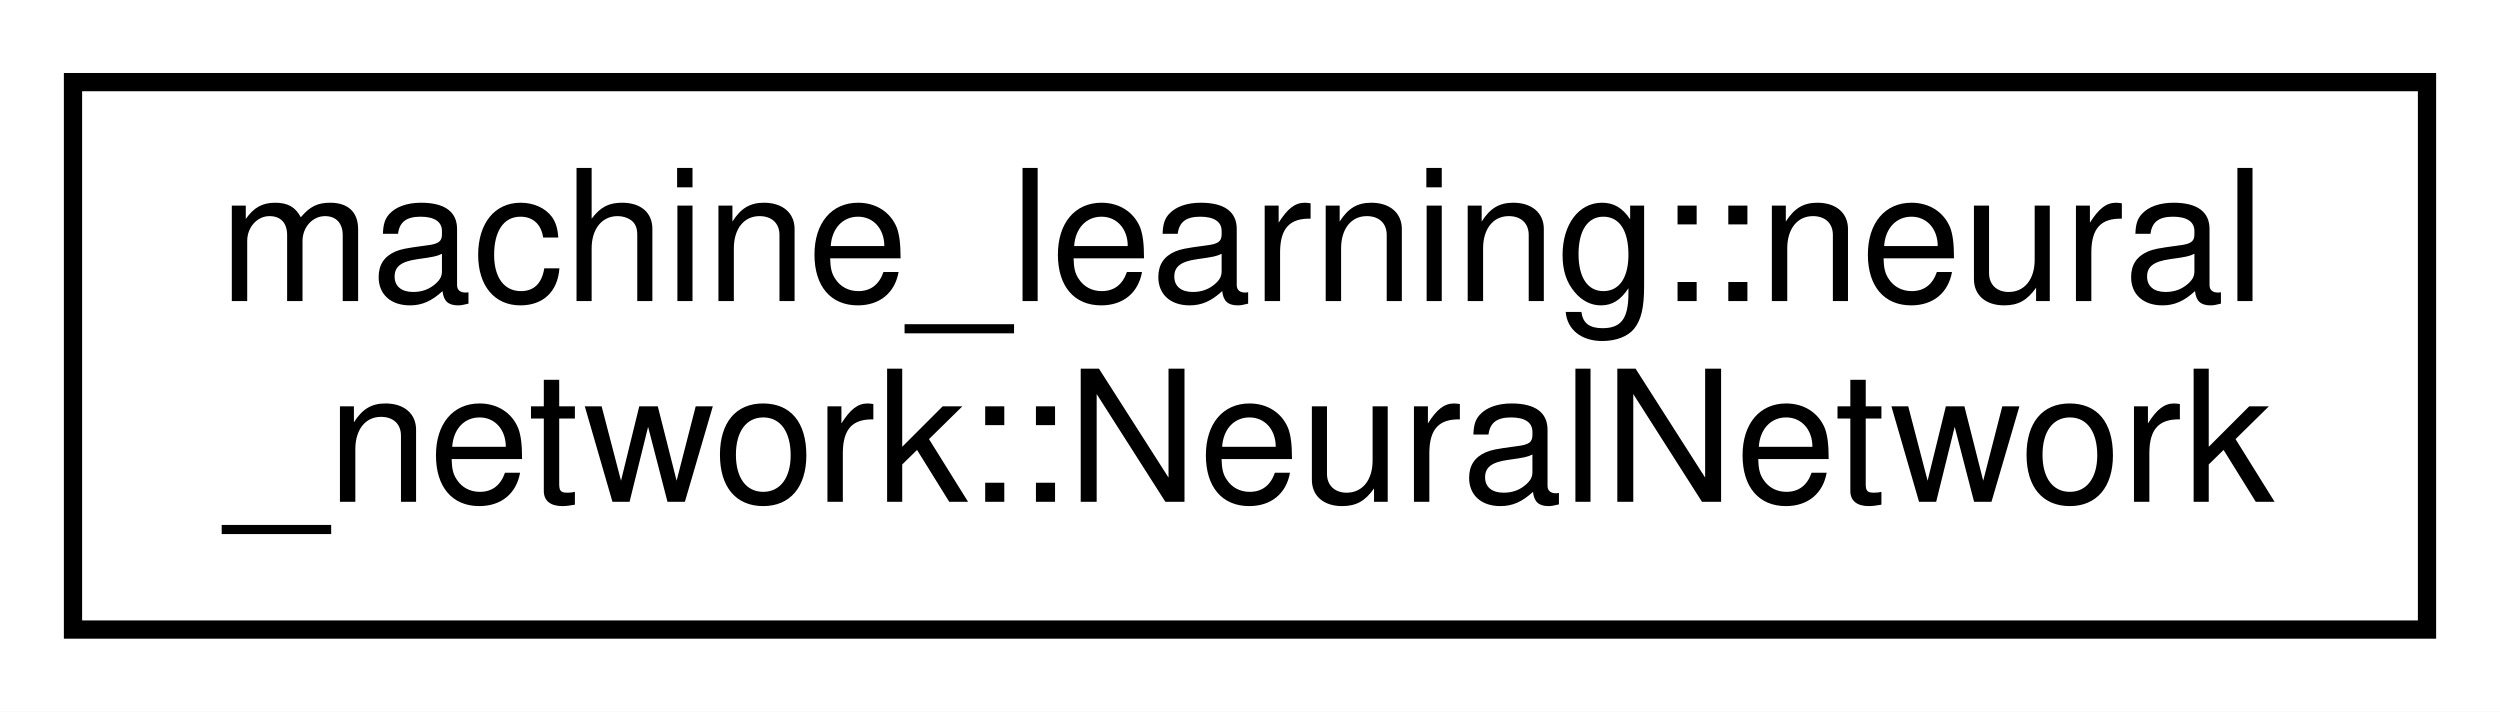
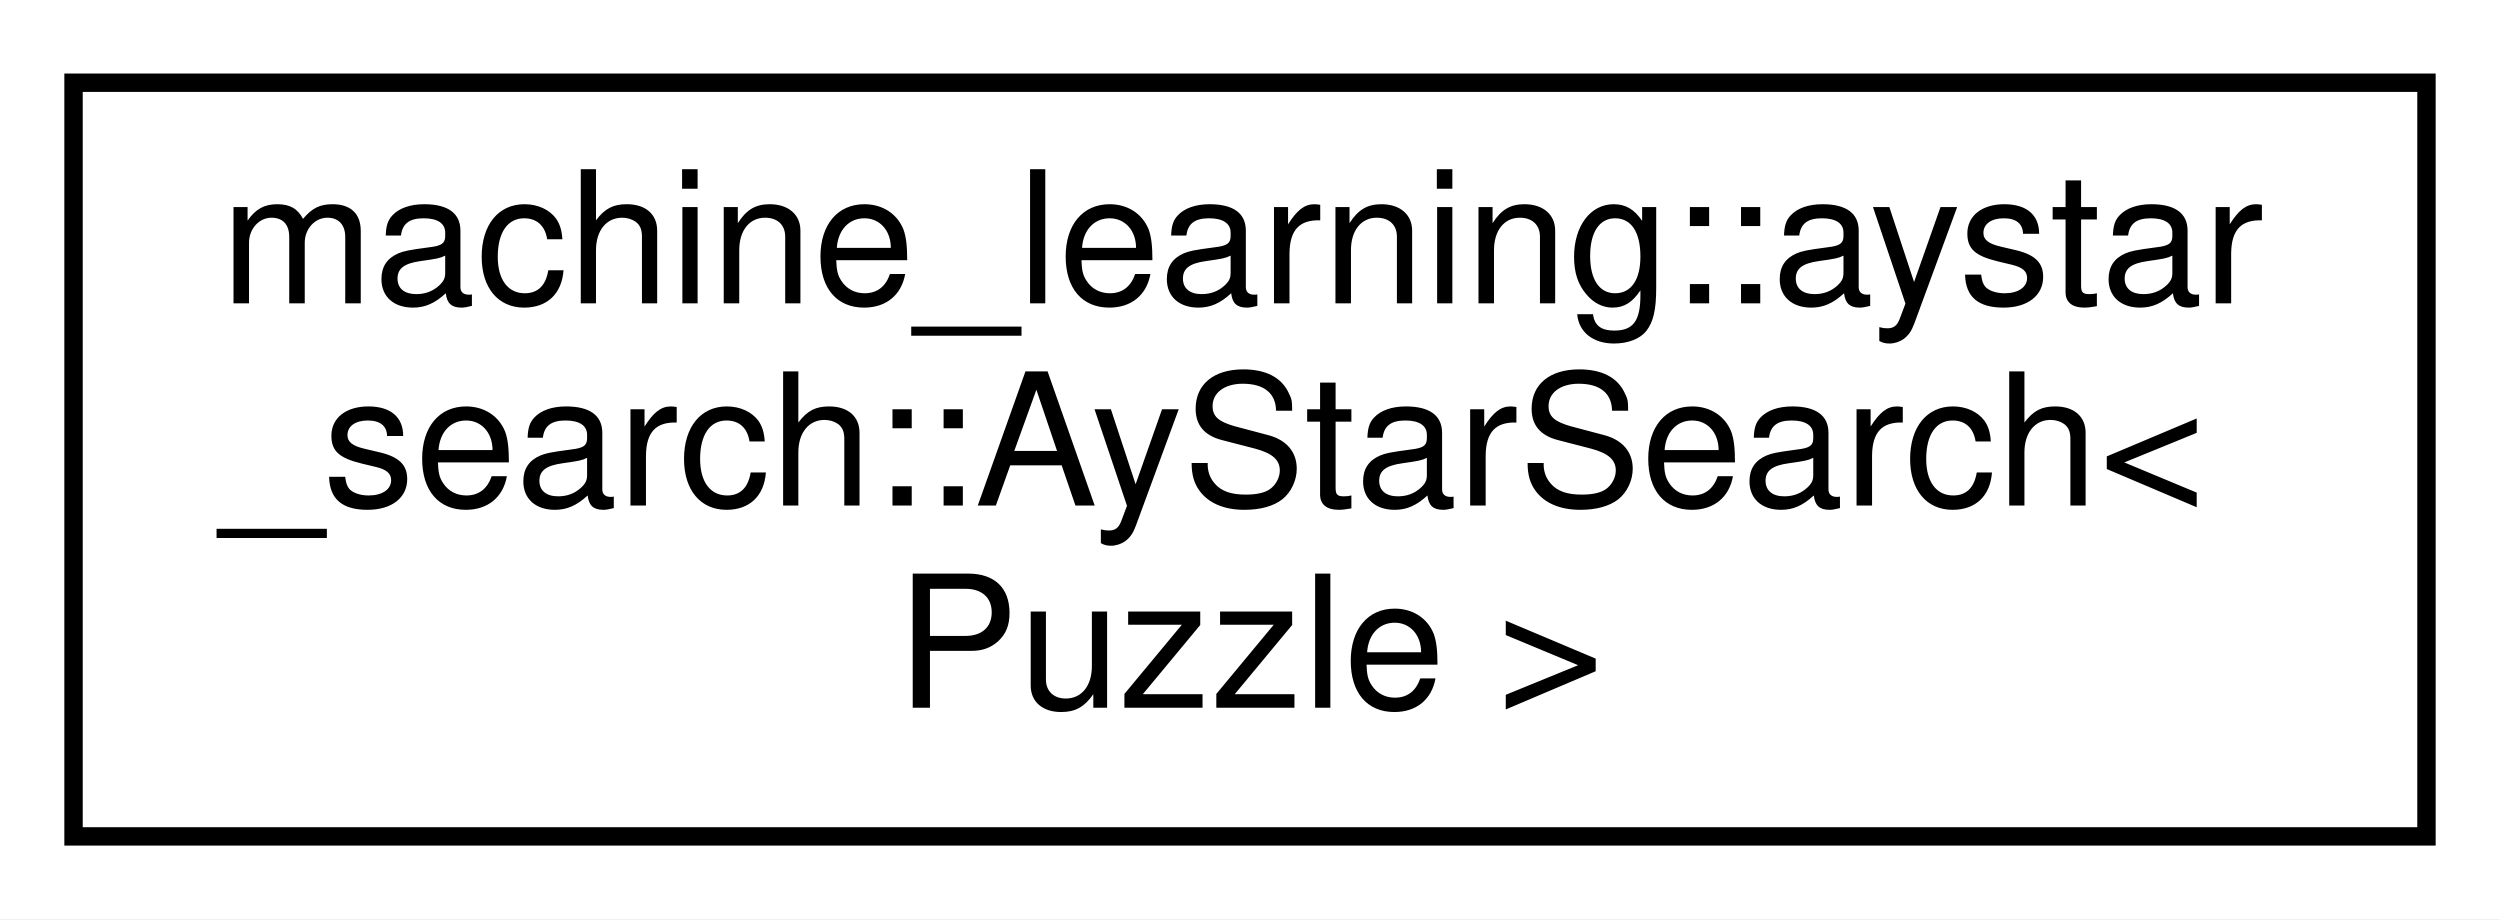
- <svg xmlns="http://www.w3.org/2000/svg" xmlns:xlink="http://www.w3.org/1999/xlink" width="137pt" height="39pt" viewBox="0.00 0.00 137.00 39.00">
-   <g id="graph0" class="graph" transform="scale(1 1) rotate(0) translate(4 35)">
-     <polygon fill="white" stroke="transparent" points="-4,4 -4,-35 133,-35 133,4 -4,4" />
+ <svg xmlns="http://www.w3.org/2000/svg" xmlns:xlink="http://www.w3.org/1999/xlink" width="136pt" height="50pt" viewBox="0.00 0.00 136.00 50.00">
+   <g id="graph0" class="graph" transform="scale(1 1) rotate(0) translate(4 46)">
+     <polygon fill="white" stroke="transparent" points="-4,4 -4,-46 132,-46 132,4 -4,4" />
    <g id="node1" class="node">
      <g id="a_node1">
-         <a xlink:href="d4/df4/classmachine__learning_1_1neural__network_1_1_neural_network.html" target="_top" xlink:title=" ">
-           <polygon fill="white" stroke="black" points="0,-0.5 0,-30.5 129,-30.5 129,-0.5 0,-0.5" />
-           <text text-anchor="start" x="8" y="-18.5" font-family="Helvetica,sans-Serif" font-size="10.00">machine_learning::neural</text>
-           <text text-anchor="middle" x="64.5" y="-7.5" font-family="Helvetica,sans-Serif" font-size="10.00">_network::NeuralNetwork</text>
+         <a xlink:href="da/d02/classmachine__learning_1_1aystar__search_1_1_ay_star_search.html" target="_top" xlink:title="A class defining A* search algorithm. for some initial state and final state.">
+           <polygon fill="white" stroke="black" points="0,-0.5 0,-41.5 128,-41.5 128,-0.5 0,-0.5" />
+           <text text-anchor="start" x="8" y="-29.5" font-family="Helvetica,sans-Serif" font-size="10.00">machine_learning::aystar</text>
+           <text text-anchor="start" x="8" y="-18.5" font-family="Helvetica,sans-Serif" font-size="10.00">_search::AyStarSearch&lt;</text>
+           <text text-anchor="middle" x="64" y="-7.5" font-family="Helvetica,sans-Serif" font-size="10.00"> Puzzle &gt;</text>
        </a>
      </g>
    </g>
  </g>
</svg>
